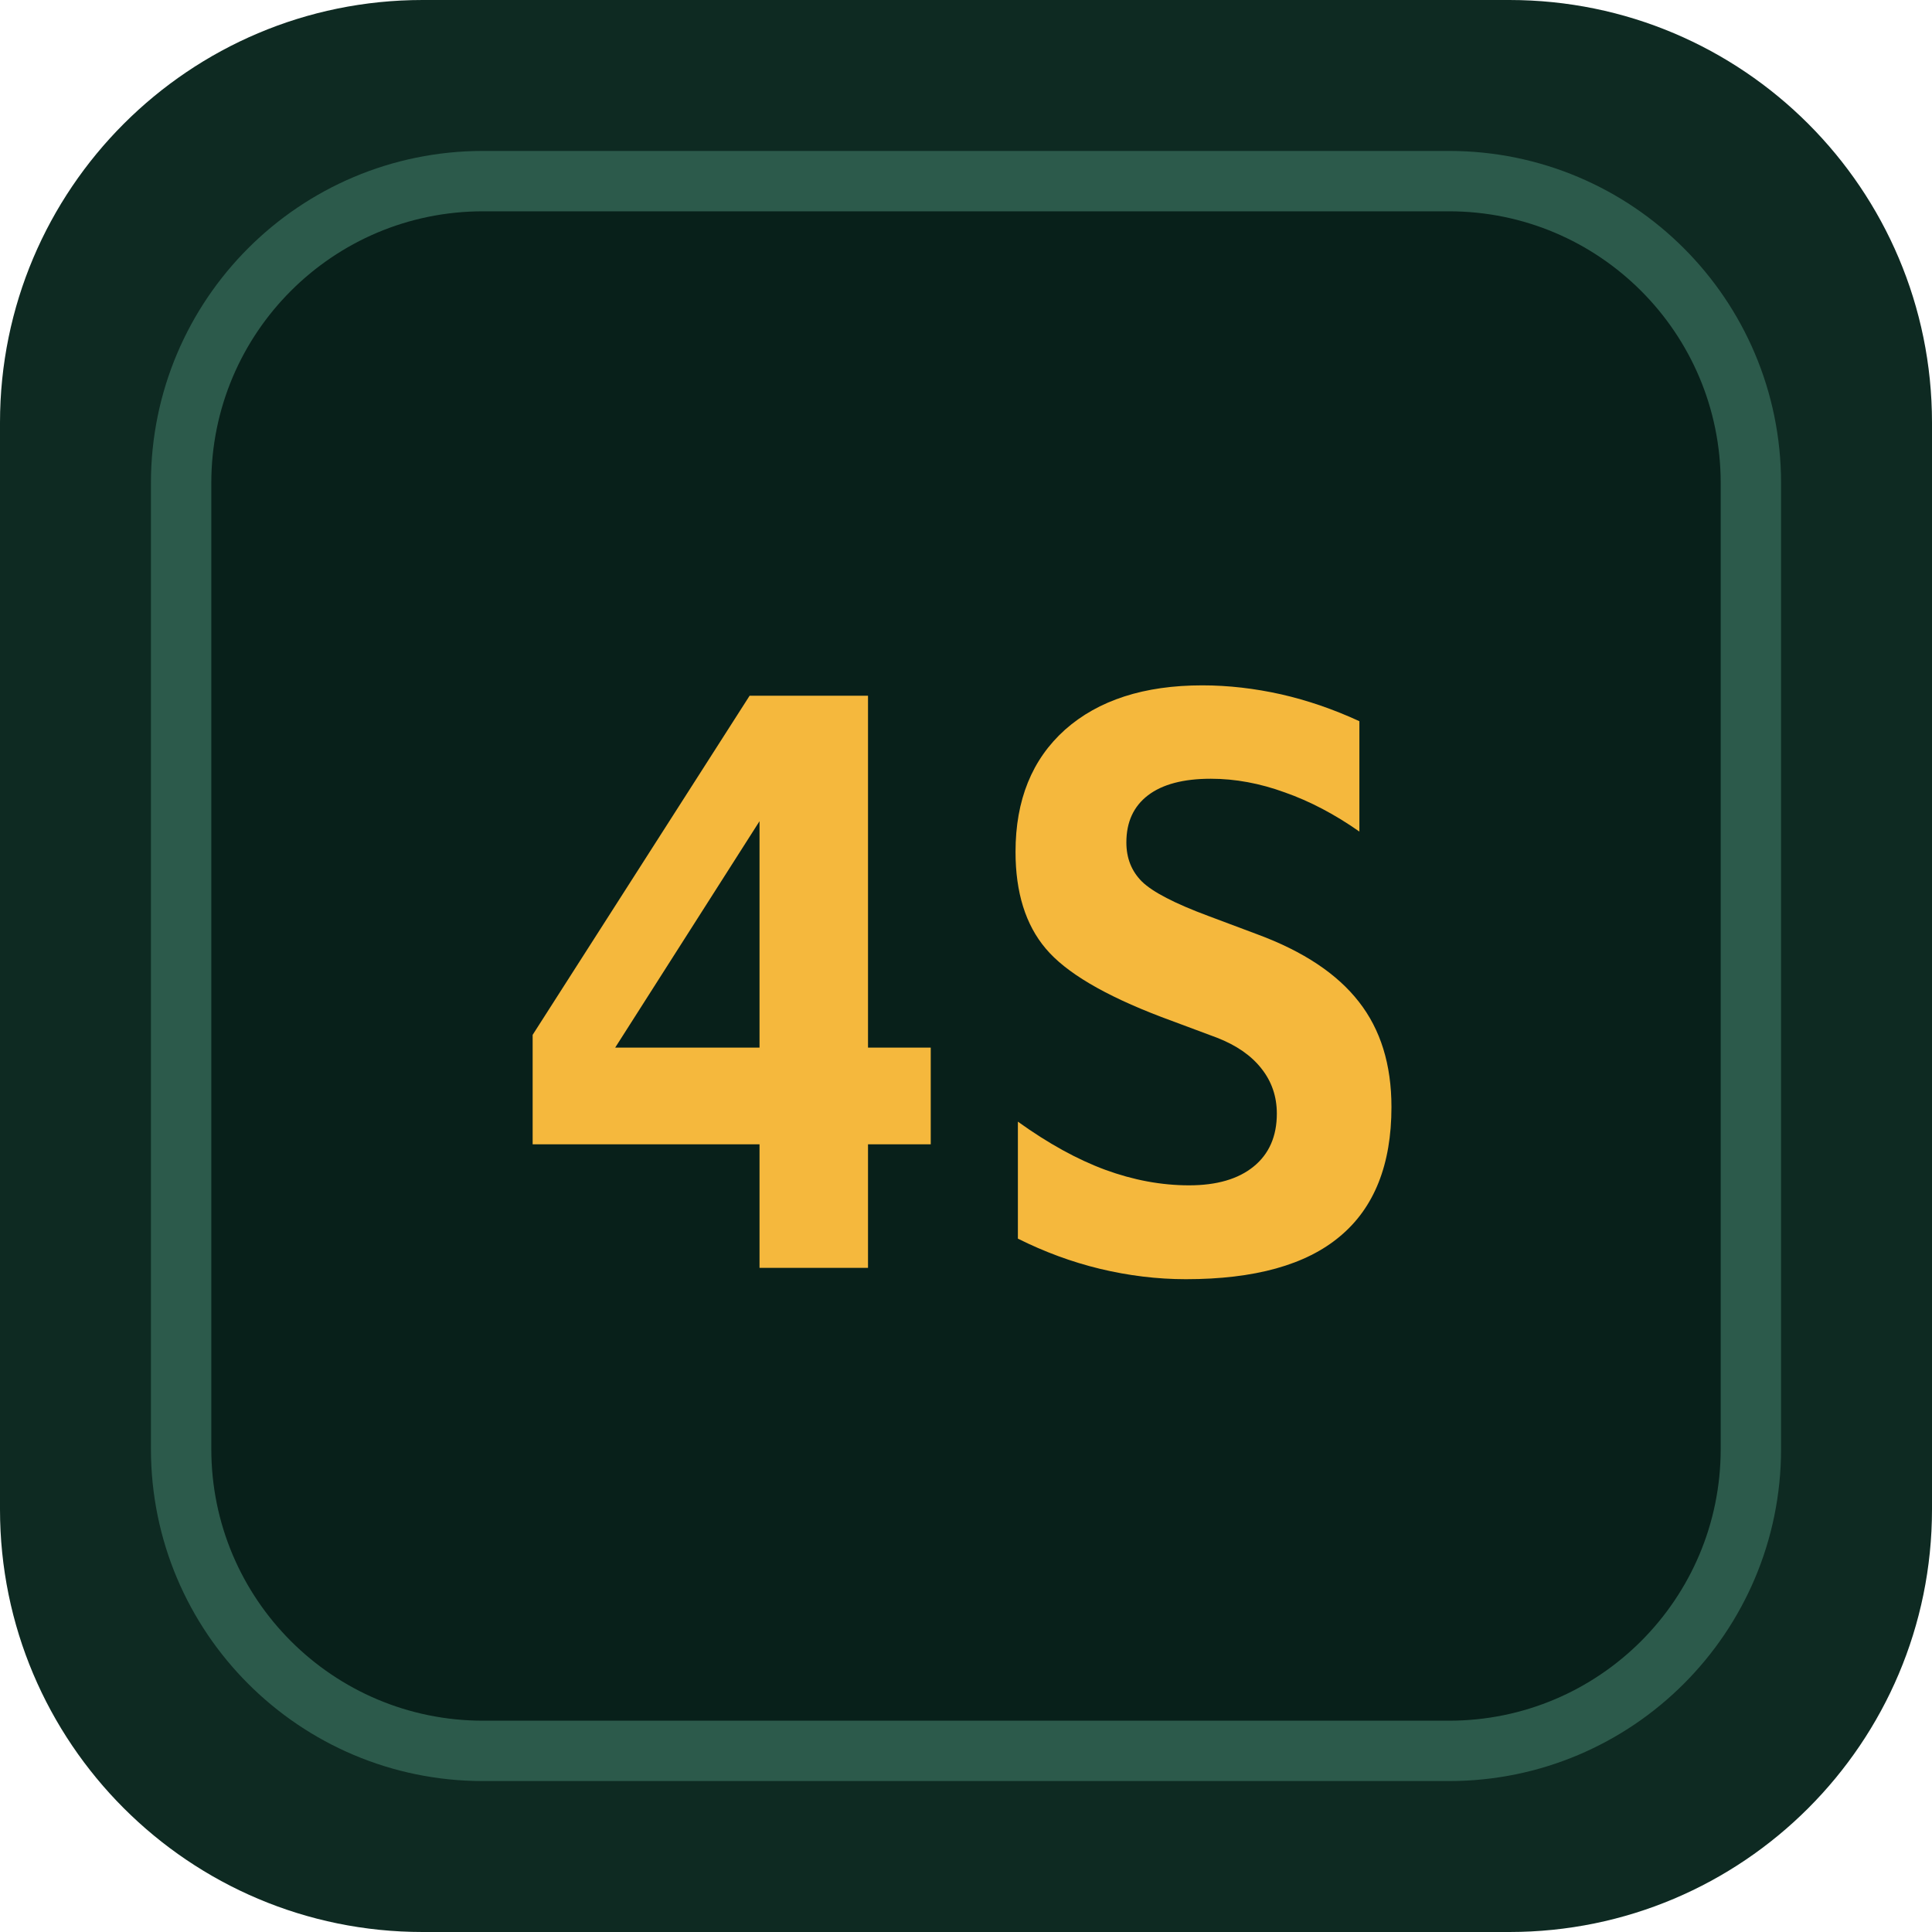
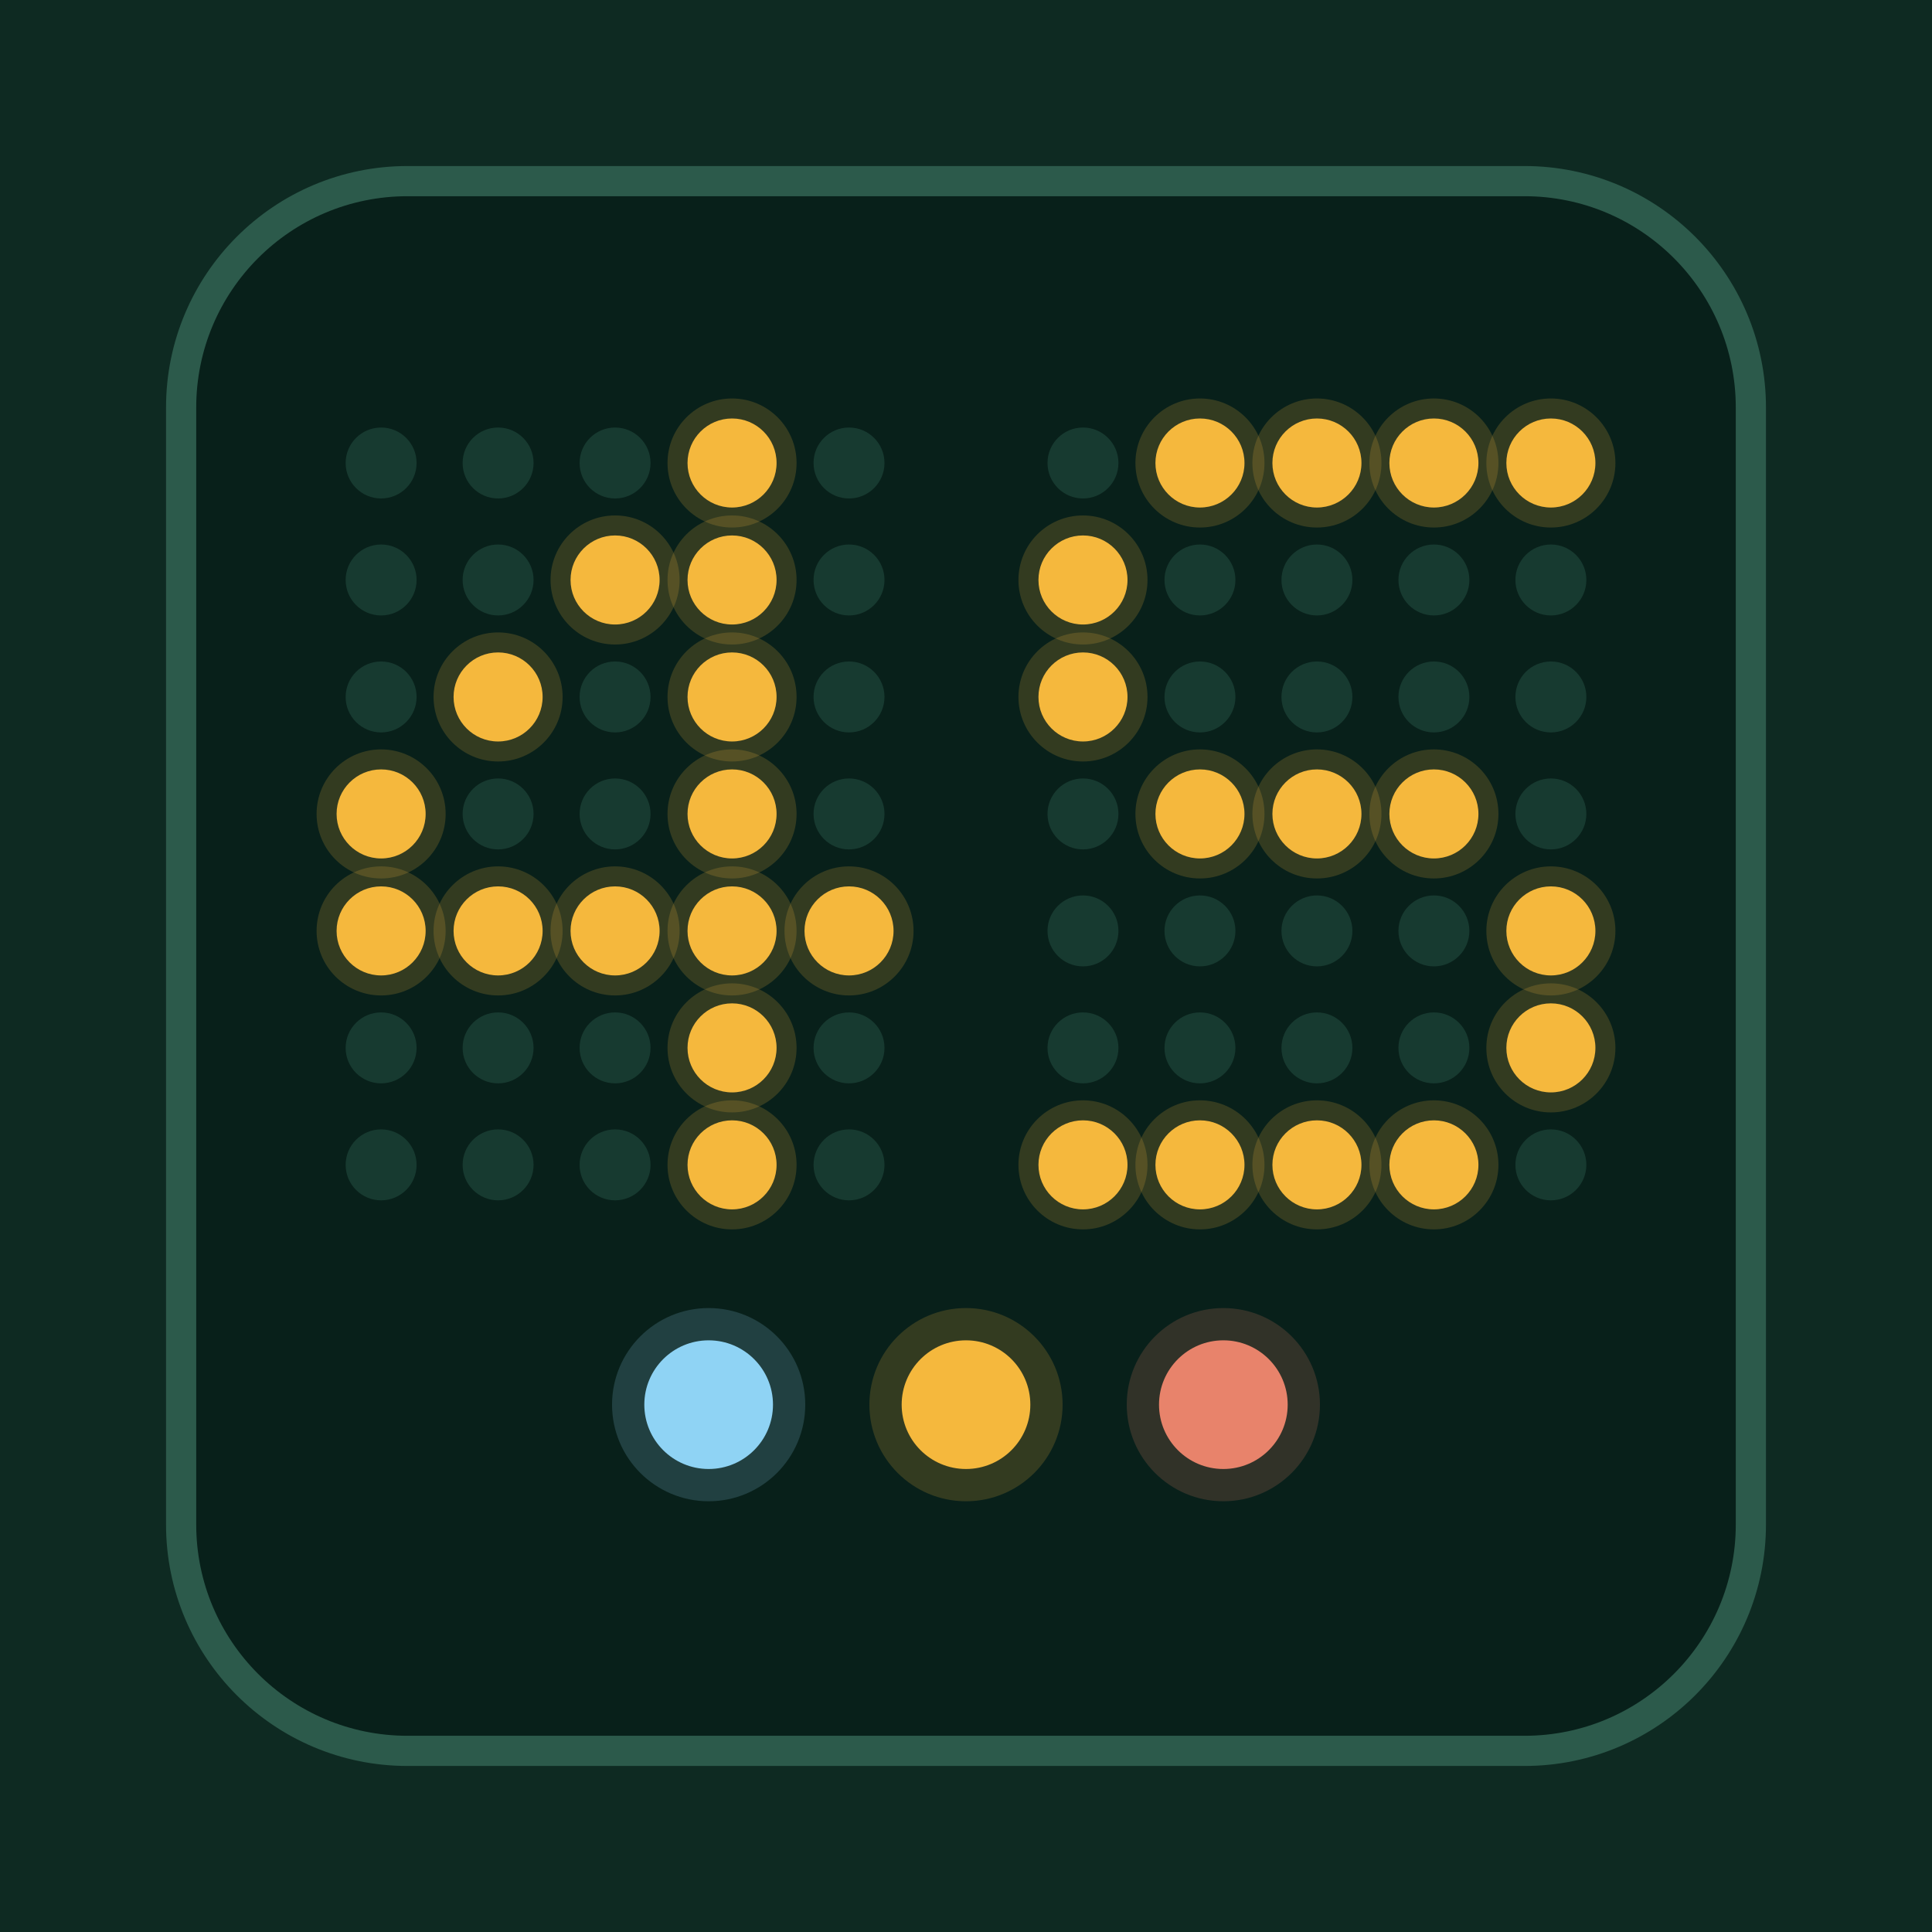
- <svg xmlns="http://www.w3.org/2000/svg" viewBox="0 0 64 64">
-   <rect width="64" height="64" rx="14" fill="#0E2A22" />
-   <rect x="6" y="6" width="52" height="52" rx="10" fill="#08201A" stroke="#2C5A4B" stroke-width="2" />
-   <text x="32" y="42" text-anchor="middle" font-family="Menlo, Consolas, monospace" font-size="26" font-weight="700" fill="#F5B83D">4S</text>
+ <svg xmlns="http://www.w3.org/2000/svg" viewBox="0 0 1024 1024" width="1024" height="1024">
+   <rect width="1024" height="1024" fill="#0E2A22" />
+   <rect x="96" y="96" width="832" height="832" rx="120" fill="#08201A" stroke="#2C5A4B" stroke-width="16" />
+   <g>
+     <circle cx="202.0" cy="245.4" r="18.8" fill="#173A30" />
+     <circle cx="264.0" cy="245.4" r="18.8" fill="#173A30" />
+     <circle cx="326.0" cy="245.4" r="18.8" fill="#173A30" />
+     <circle cx="388.0" cy="245.4" r="34.2" fill="#F5B83D" opacity="0.18" />
+     <circle cx="388.0" cy="245.4" r="23.6" fill="#F5B83D" />
+     <circle cx="450.0" cy="245.4" r="18.8" fill="#173A30" />
+     <circle cx="574.0" cy="245.4" r="18.8" fill="#173A30" />
+     <circle cx="636.0" cy="245.4" r="34.2" fill="#F5B83D" opacity="0.18" />
+     <circle cx="636.0" cy="245.4" r="23.6" fill="#F5B83D" />
+     <circle cx="698.0" cy="245.4" r="34.2" fill="#F5B83D" opacity="0.18" />
+     <circle cx="698.0" cy="245.4" r="23.6" fill="#F5B83D" />
+     <circle cx="760.0" cy="245.4" r="34.2" fill="#F5B83D" opacity="0.18" />
+     <circle cx="760.0" cy="245.4" r="23.6" fill="#F5B83D" />
+     <circle cx="822.0" cy="245.4" r="34.2" fill="#F5B83D" opacity="0.18" />
+     <circle cx="822.0" cy="245.4" r="23.6" fill="#F5B83D" />
+     <circle cx="202.0" cy="307.4" r="18.8" fill="#173A30" />
+     <circle cx="264.0" cy="307.4" r="18.8" fill="#173A30" />
+     <circle cx="326.0" cy="307.4" r="34.2" fill="#F5B83D" opacity="0.18" />
+     <circle cx="326.0" cy="307.4" r="23.6" fill="#F5B83D" />
+     <circle cx="388.0" cy="307.4" r="34.2" fill="#F5B83D" opacity="0.18" />
+     <circle cx="388.0" cy="307.4" r="23.6" fill="#F5B83D" />
+     <circle cx="450.0" cy="307.4" r="18.8" fill="#173A30" />
+     <circle cx="574.0" cy="307.4" r="34.2" fill="#F5B83D" opacity="0.18" />
+     <circle cx="574.0" cy="307.4" r="23.6" fill="#F5B83D" />
+     <circle cx="636.0" cy="307.4" r="18.8" fill="#173A30" />
+     <circle cx="698.0" cy="307.4" r="18.8" fill="#173A30" />
+     <circle cx="760.0" cy="307.4" r="18.8" fill="#173A30" />
+     <circle cx="822.0" cy="307.4" r="18.8" fill="#173A30" />
+     <circle cx="202.0" cy="369.4" r="18.8" fill="#173A30" />
+     <circle cx="264.0" cy="369.4" r="34.2" fill="#F5B83D" opacity="0.18" />
+     <circle cx="264.0" cy="369.4" r="23.6" fill="#F5B83D" />
+     <circle cx="326.0" cy="369.4" r="18.8" fill="#173A30" />
+     <circle cx="388.0" cy="369.4" r="34.2" fill="#F5B83D" opacity="0.18" />
+     <circle cx="388.0" cy="369.4" r="23.6" fill="#F5B83D" />
+     <circle cx="450.0" cy="369.4" r="18.8" fill="#173A30" />
+     <circle cx="574.0" cy="369.4" r="34.2" fill="#F5B83D" opacity="0.18" />
+     <circle cx="574.0" cy="369.4" r="23.6" fill="#F5B83D" />
+     <circle cx="636.0" cy="369.4" r="18.8" fill="#173A30" />
+     <circle cx="698.0" cy="369.4" r="18.8" fill="#173A30" />
+     <circle cx="760.0" cy="369.4" r="18.8" fill="#173A30" />
+     <circle cx="822.0" cy="369.4" r="18.8" fill="#173A30" />
+     <circle cx="202.0" cy="431.4" r="34.2" fill="#F5B83D" opacity="0.18" />
+     <circle cx="202.0" cy="431.4" r="23.6" fill="#F5B83D" />
+     <circle cx="264.0" cy="431.4" r="18.8" fill="#173A30" />
+     <circle cx="326.0" cy="431.4" r="18.8" fill="#173A30" />
+     <circle cx="388.0" cy="431.4" r="34.2" fill="#F5B83D" opacity="0.18" />
+     <circle cx="388.0" cy="431.4" r="23.6" fill="#F5B83D" />
+     <circle cx="450.0" cy="431.4" r="18.8" fill="#173A30" />
+     <circle cx="574.0" cy="431.4" r="18.8" fill="#173A30" />
+     <circle cx="636.0" cy="431.4" r="34.2" fill="#F5B83D" opacity="0.18" />
+     <circle cx="636.0" cy="431.4" r="23.6" fill="#F5B83D" />
+     <circle cx="698.0" cy="431.4" r="34.2" fill="#F5B83D" opacity="0.18" />
+     <circle cx="698.0" cy="431.4" r="23.6" fill="#F5B83D" />
+     <circle cx="760.0" cy="431.4" r="34.2" fill="#F5B83D" opacity="0.18" />
+     <circle cx="760.0" cy="431.4" r="23.6" fill="#F5B83D" />
+     <circle cx="822.0" cy="431.4" r="18.8" fill="#173A30" />
+     <circle cx="202.0" cy="493.4" r="34.2" fill="#F5B83D" opacity="0.18" />
+     <circle cx="202.0" cy="493.4" r="23.6" fill="#F5B83D" />
+     <circle cx="264.0" cy="493.4" r="34.2" fill="#F5B83D" opacity="0.18" />
+     <circle cx="264.0" cy="493.4" r="23.6" fill="#F5B83D" />
+     <circle cx="326.0" cy="493.4" r="34.2" fill="#F5B83D" opacity="0.18" />
+     <circle cx="326.0" cy="493.4" r="23.6" fill="#F5B83D" />
+     <circle cx="388.0" cy="493.4" r="34.2" fill="#F5B83D" opacity="0.18" />
+     <circle cx="388.0" cy="493.4" r="23.6" fill="#F5B83D" />
+     <circle cx="450.0" cy="493.4" r="34.2" fill="#F5B83D" opacity="0.18" />
+     <circle cx="450.0" cy="493.4" r="23.6" fill="#F5B83D" />
+     <circle cx="574.0" cy="493.4" r="18.8" fill="#173A30" />
+     <circle cx="636.0" cy="493.4" r="18.8" fill="#173A30" />
+     <circle cx="698.0" cy="493.4" r="18.8" fill="#173A30" />
+     <circle cx="760.0" cy="493.4" r="18.8" fill="#173A30" />
+     <circle cx="822.0" cy="493.4" r="34.2" fill="#F5B83D" opacity="0.18" />
+     <circle cx="822.0" cy="493.4" r="23.6" fill="#F5B83D" />
+     <circle cx="202.0" cy="555.4" r="18.8" fill="#173A30" />
+     <circle cx="264.0" cy="555.4" r="18.8" fill="#173A30" />
+     <circle cx="326.0" cy="555.4" r="18.8" fill="#173A30" />
+     <circle cx="388.0" cy="555.4" r="34.2" fill="#F5B83D" opacity="0.18" />
+     <circle cx="388.0" cy="555.4" r="23.6" fill="#F5B83D" />
+     <circle cx="450.0" cy="555.4" r="18.8" fill="#173A30" />
+     <circle cx="574.0" cy="555.4" r="18.8" fill="#173A30" />
+     <circle cx="636.0" cy="555.4" r="18.8" fill="#173A30" />
+     <circle cx="698.0" cy="555.4" r="18.8" fill="#173A30" />
+     <circle cx="760.0" cy="555.4" r="18.8" fill="#173A30" />
+     <circle cx="822.0" cy="555.4" r="34.2" fill="#F5B83D" opacity="0.18" />
+     <circle cx="822.0" cy="555.4" r="23.6" fill="#F5B83D" />
+     <circle cx="202.0" cy="617.4" r="18.8" fill="#173A30" />
+     <circle cx="264.0" cy="617.4" r="18.8" fill="#173A30" />
+     <circle cx="326.0" cy="617.4" r="18.8" fill="#173A30" />
+     <circle cx="388.0" cy="617.4" r="34.2" fill="#F5B83D" opacity="0.18" />
+     <circle cx="388.0" cy="617.4" r="23.6" fill="#F5B83D" />
+     <circle cx="450.0" cy="617.4" r="18.8" fill="#173A30" />
+     <circle cx="574.0" cy="617.4" r="34.2" fill="#F5B83D" opacity="0.18" />
+     <circle cx="574.0" cy="617.4" r="23.6" fill="#F5B83D" />
+     <circle cx="636.0" cy="617.4" r="34.2" fill="#F5B83D" opacity="0.18" />
+     <circle cx="636.0" cy="617.4" r="23.6" fill="#F5B83D" />
+     <circle cx="698.0" cy="617.4" r="34.2" fill="#F5B83D" opacity="0.18" />
+     <circle cx="698.0" cy="617.4" r="23.6" fill="#F5B83D" />
+     <circle cx="760.0" cy="617.4" r="34.2" fill="#F5B83D" opacity="0.18" />
+     <circle cx="760.0" cy="617.4" r="23.6" fill="#F5B83D" />
+     <circle cx="822.0" cy="617.4" r="18.8" fill="#173A30" />
+     <circle cx="375.6" cy="744.5" r="51.2" fill="#8FD3F4" opacity="0.18" />
+     <circle cx="375.6" cy="744.5" r="34.1" fill="#8FD3F4" />
+     <circle cx="512.0" cy="744.5" r="51.2" fill="#F5B83D" opacity="0.18" />
+     <circle cx="512.0" cy="744.5" r="34.1" fill="#F5B83D" />
+     <circle cx="648.4" cy="744.5" r="51.2" fill="#E8836B" opacity="0.18" />
+     <circle cx="648.4" cy="744.5" r="34.1" fill="#E8836B" />
+   </g>
</svg>
